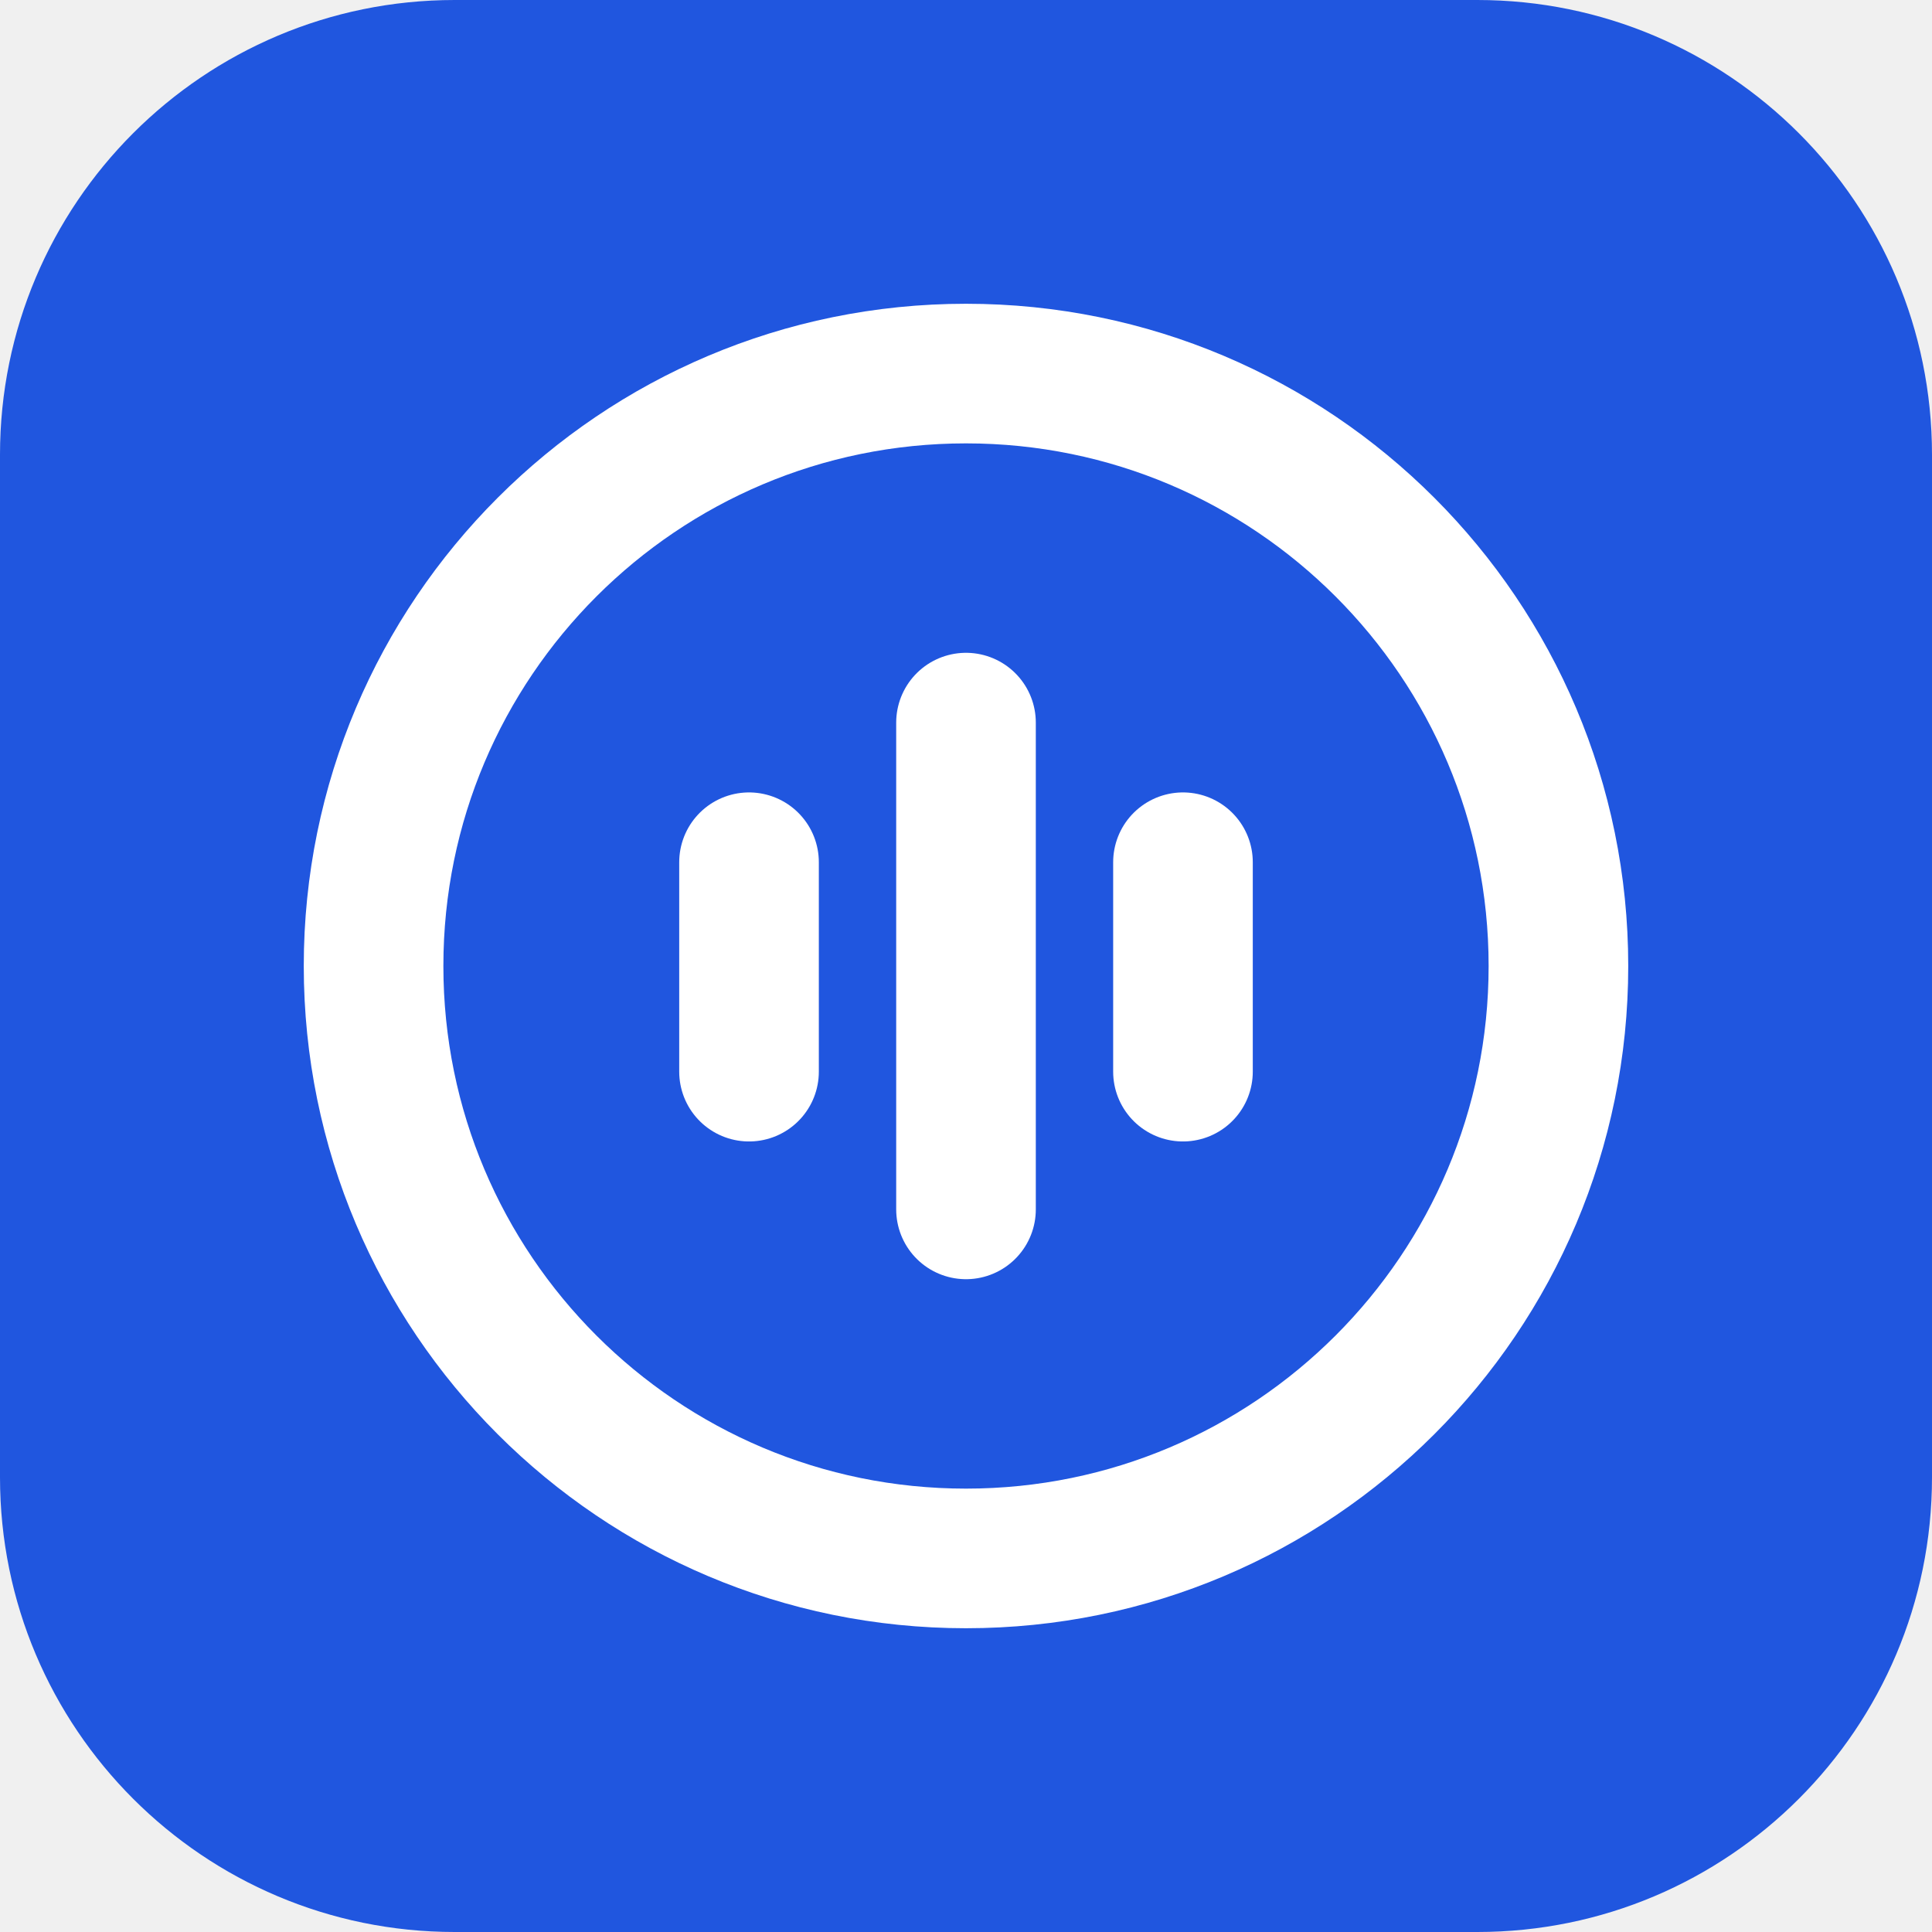
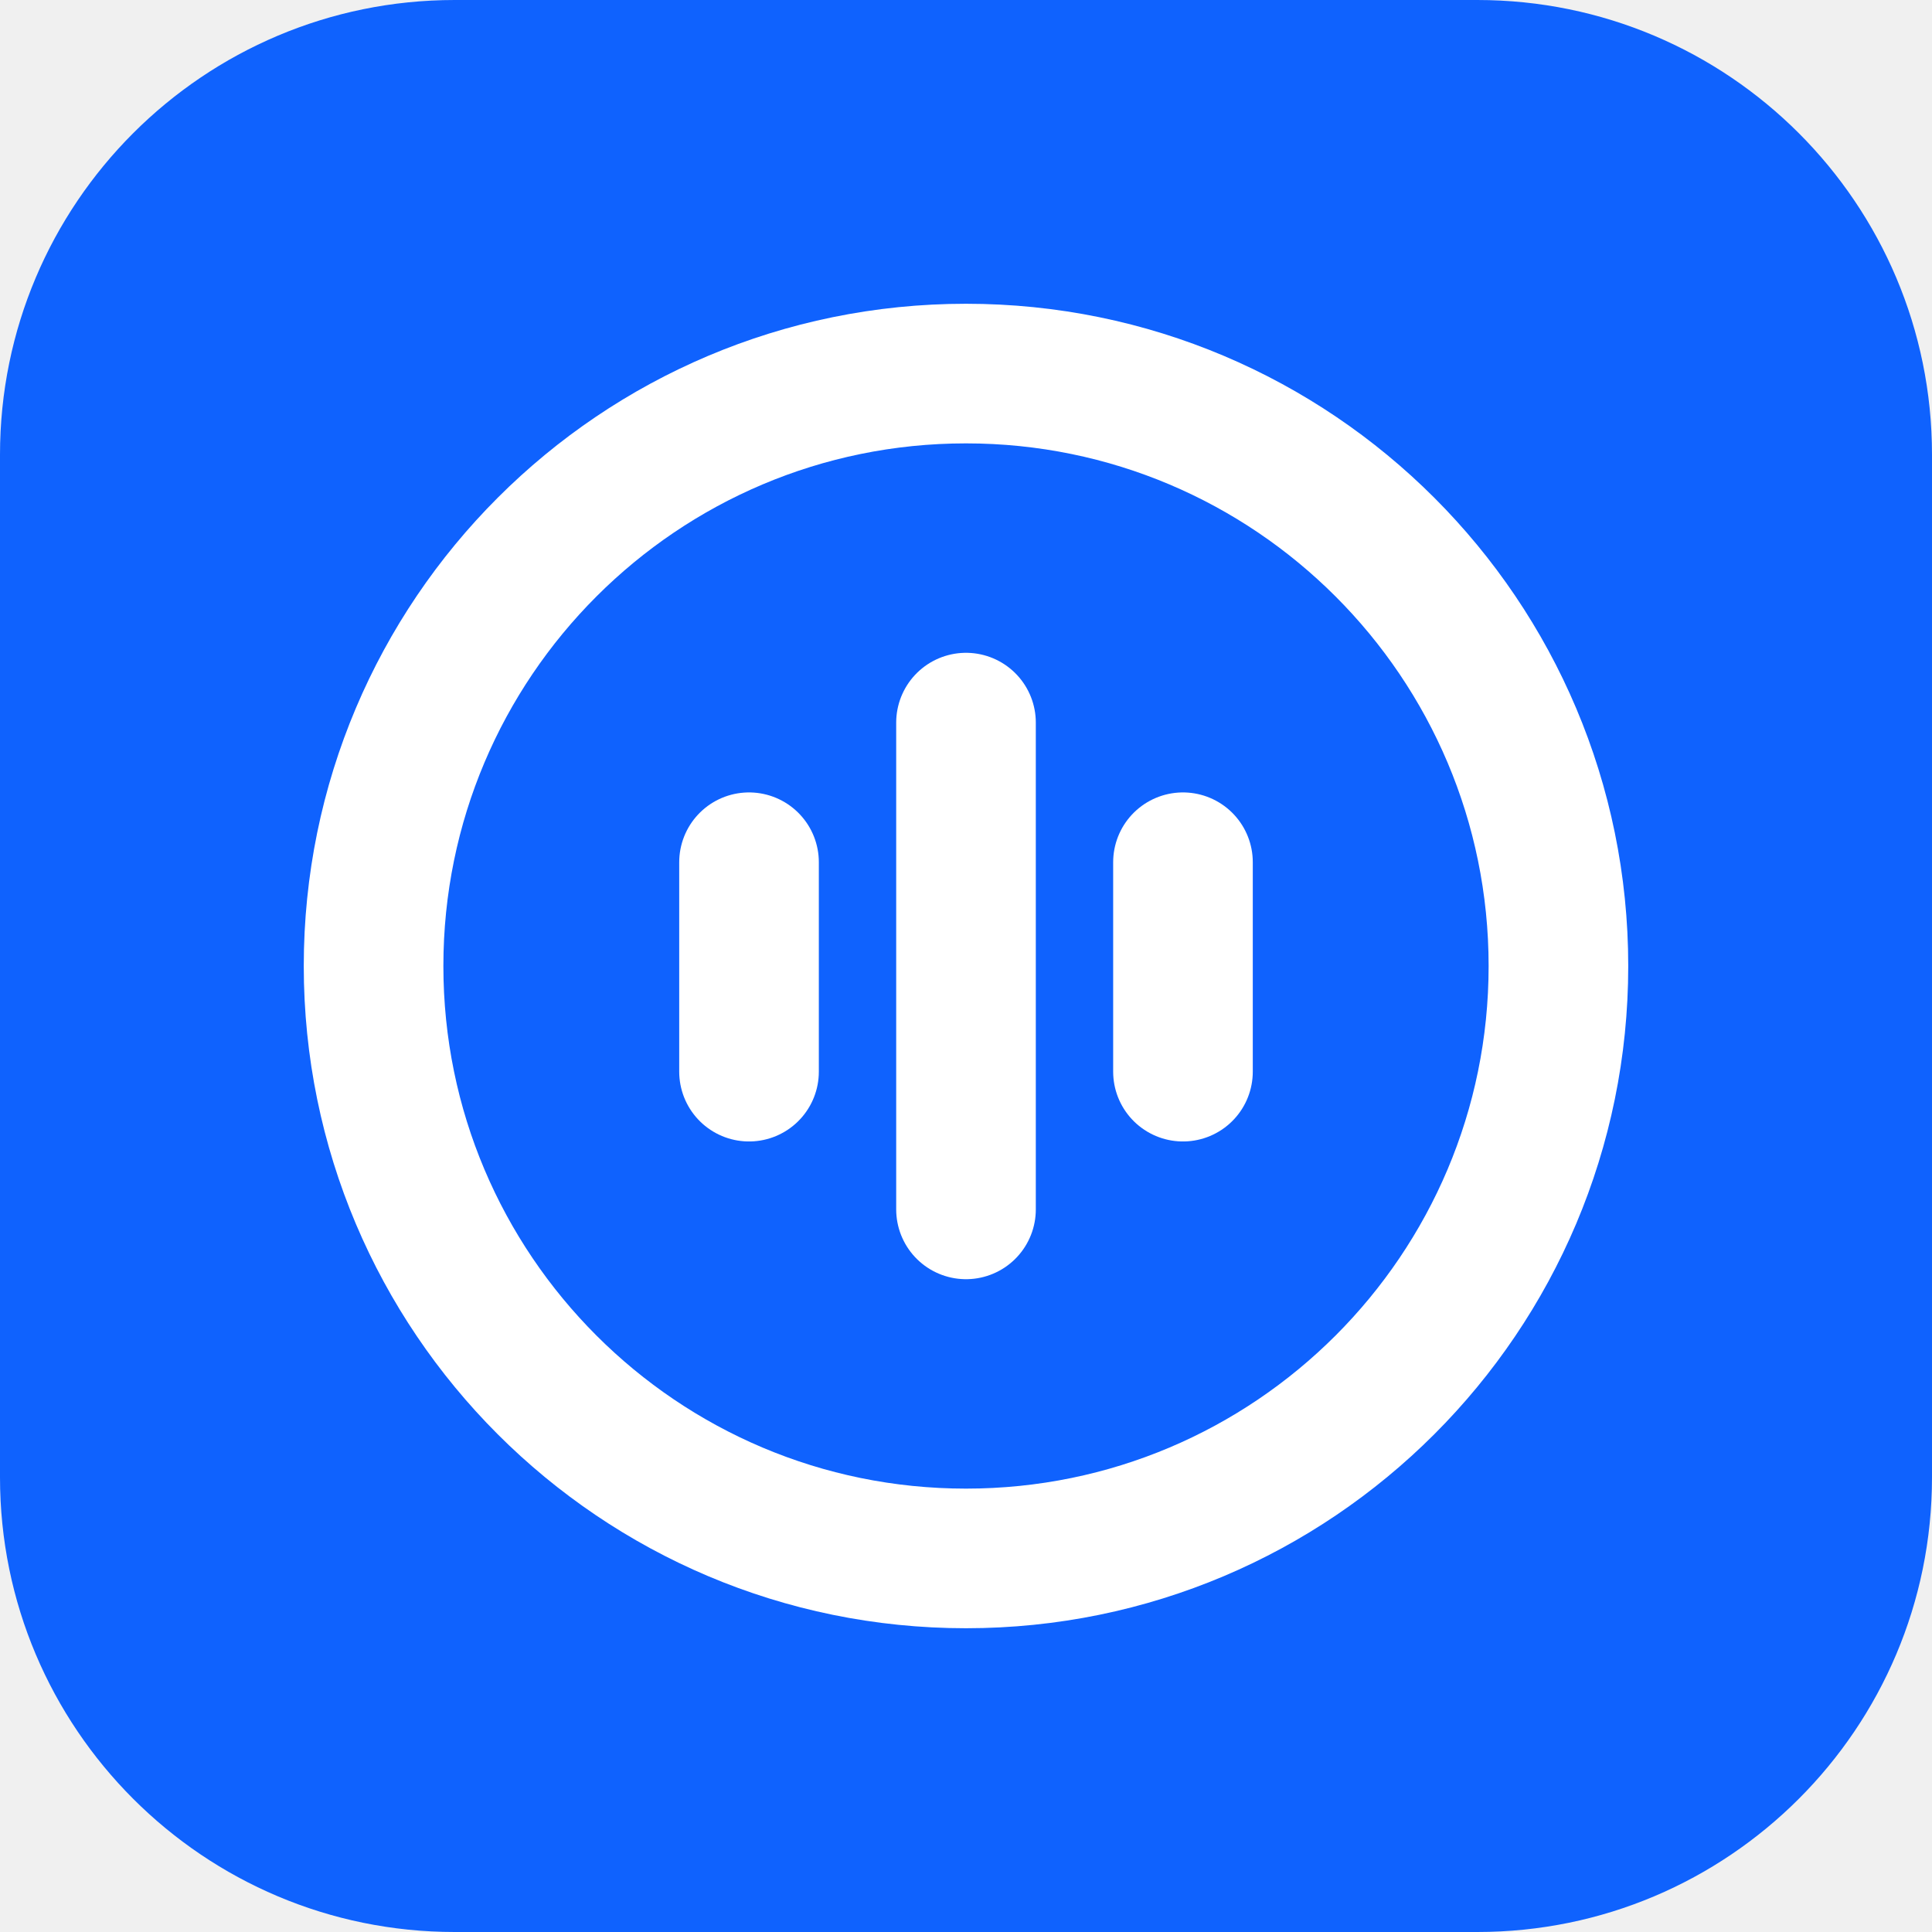
<svg xmlns="http://www.w3.org/2000/svg" width="1024" height="1024" viewBox="0 0 1024 1024" fill="none">
-   <rect width="1024" height="1024" rx="241" fill="#2056DF" />
-   <circle cx="512" cy="512" r="314" fill="#2056DF" stroke="white" stroke-width="74" />
+   <rect width="1024" height="1024" rx="241" fill="#0F62FE" />
+   <circle cx="512" cy="512" r="314" fill="#0F62FE" stroke="white" stroke-width="74" />
  <path d="M512 383V641" stroke="white" stroke-width="74" stroke-linecap="round" />
  <path d="M627 457V568" stroke="white" stroke-width="74" stroke-linecap="round" />
  <path d="M397 457V568" stroke="white" stroke-width="74" stroke-linecap="round" />
</svg>
